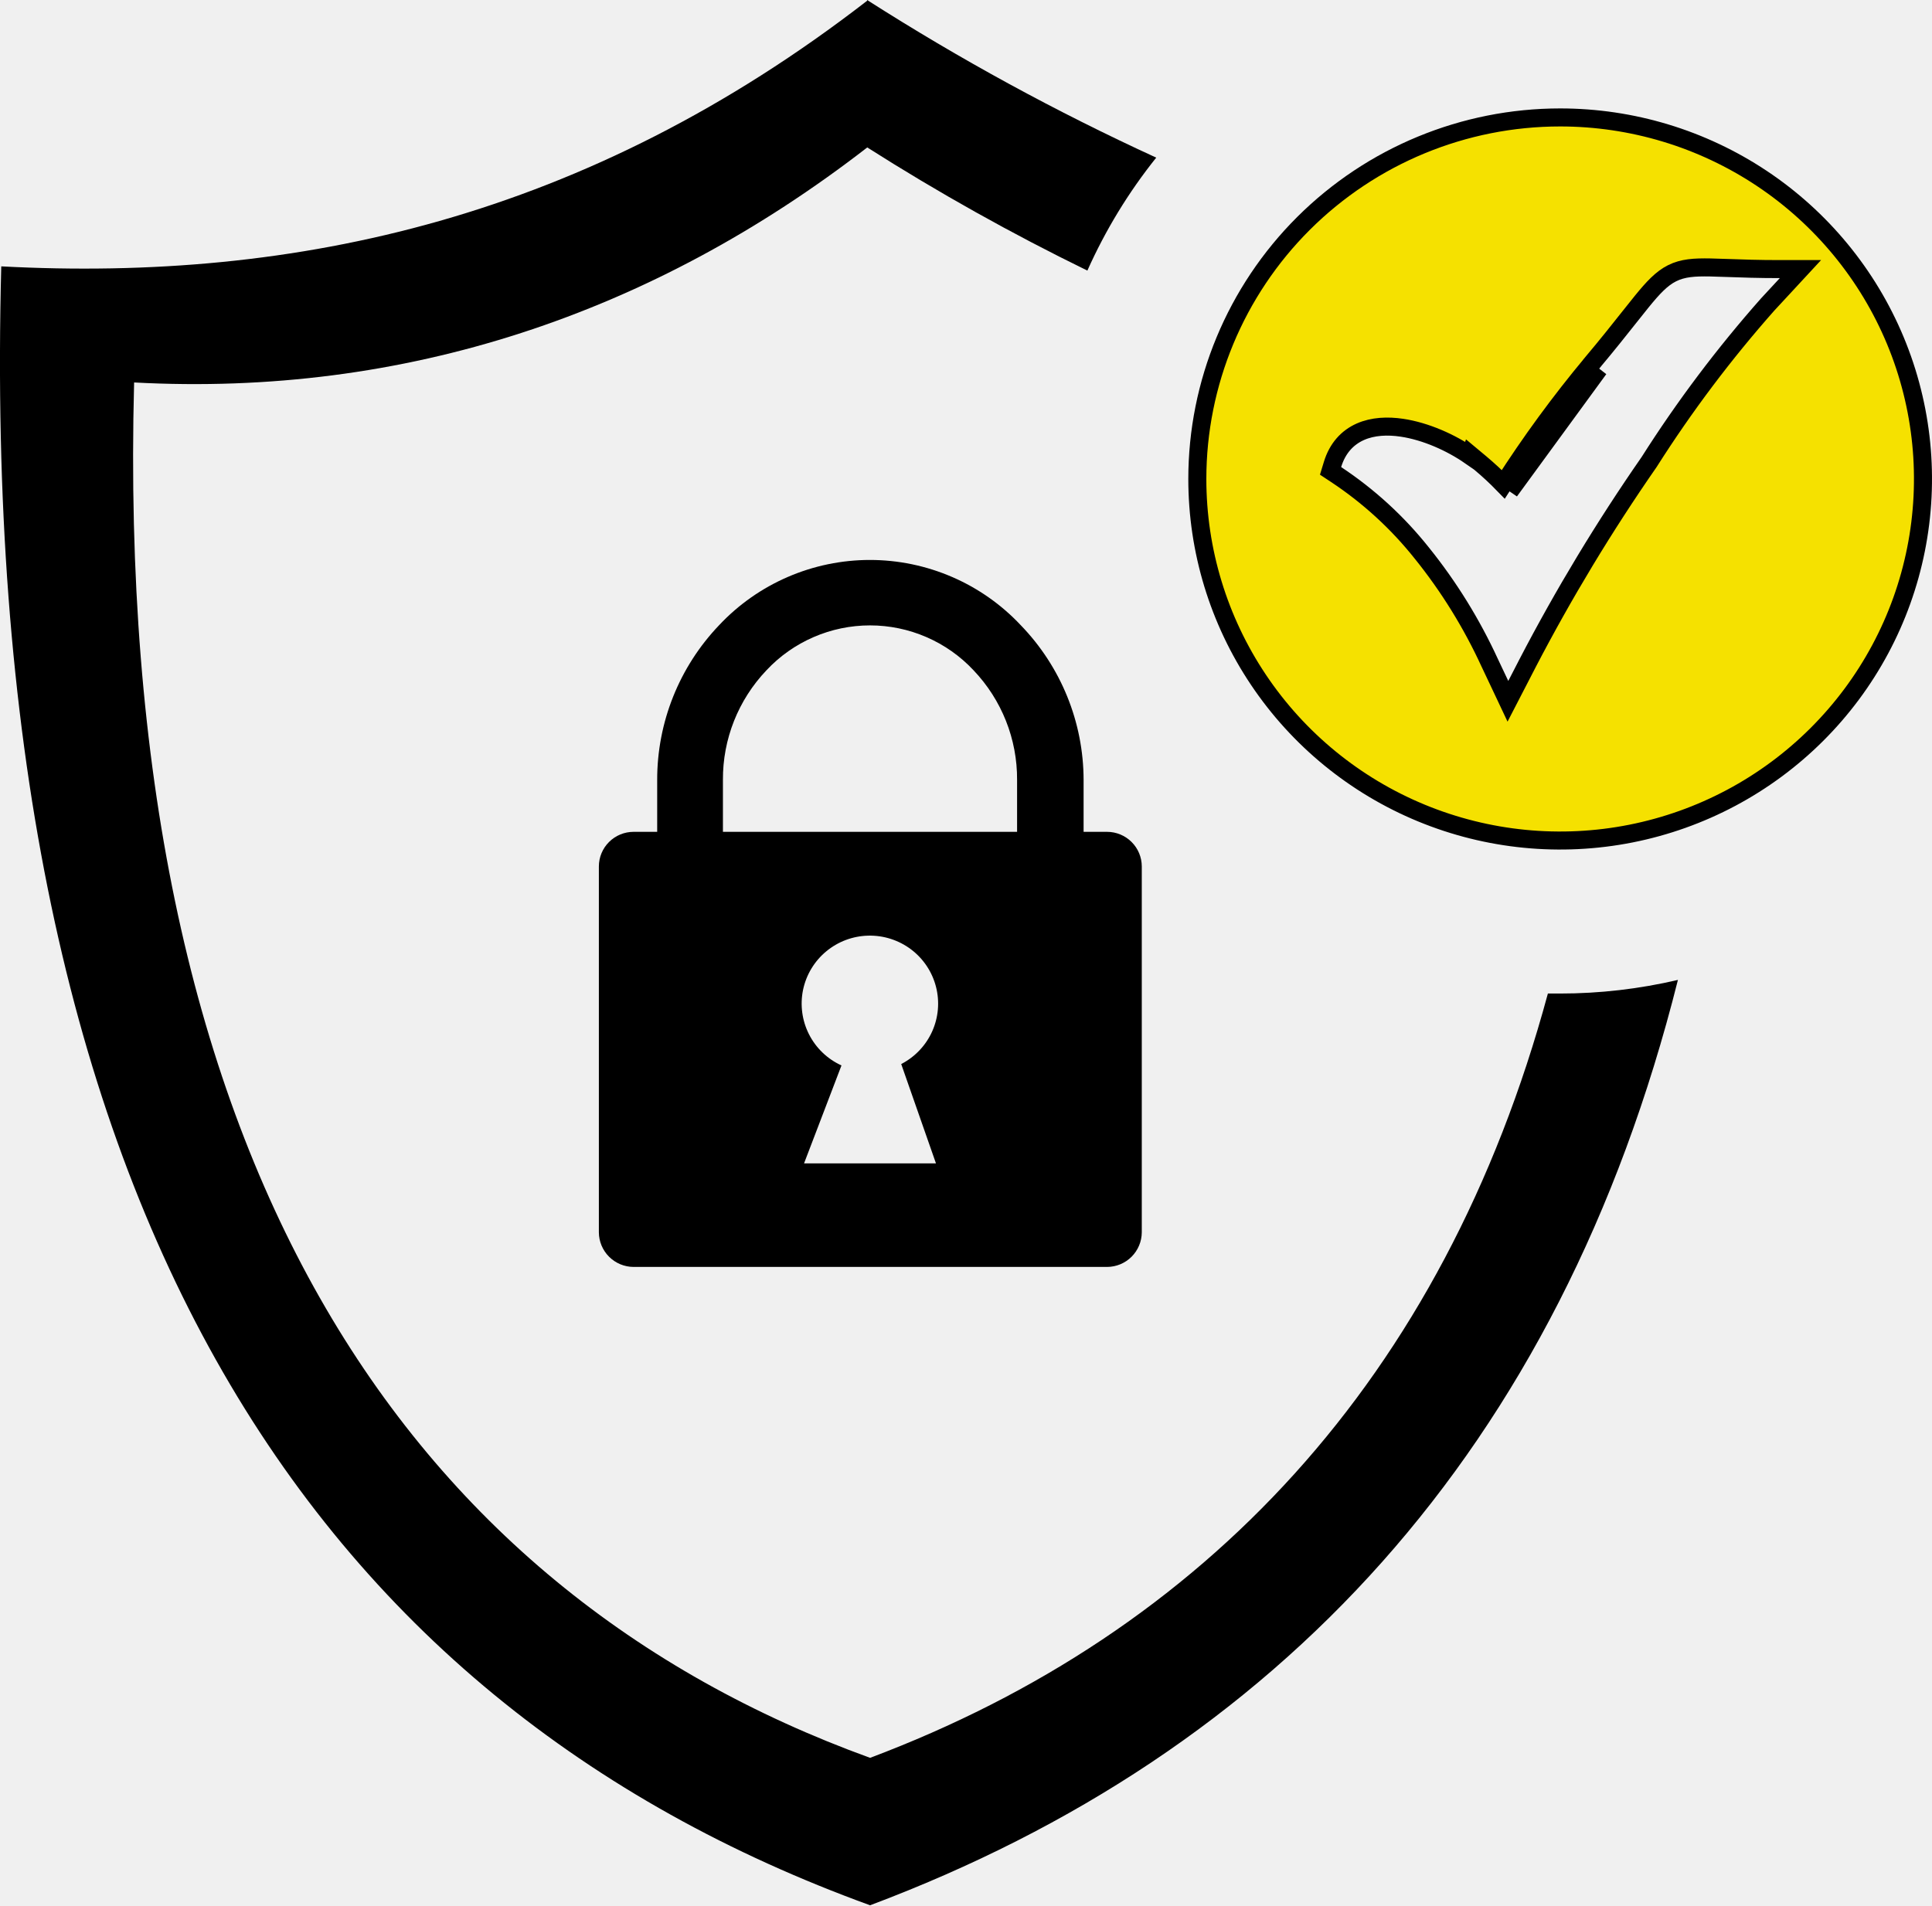
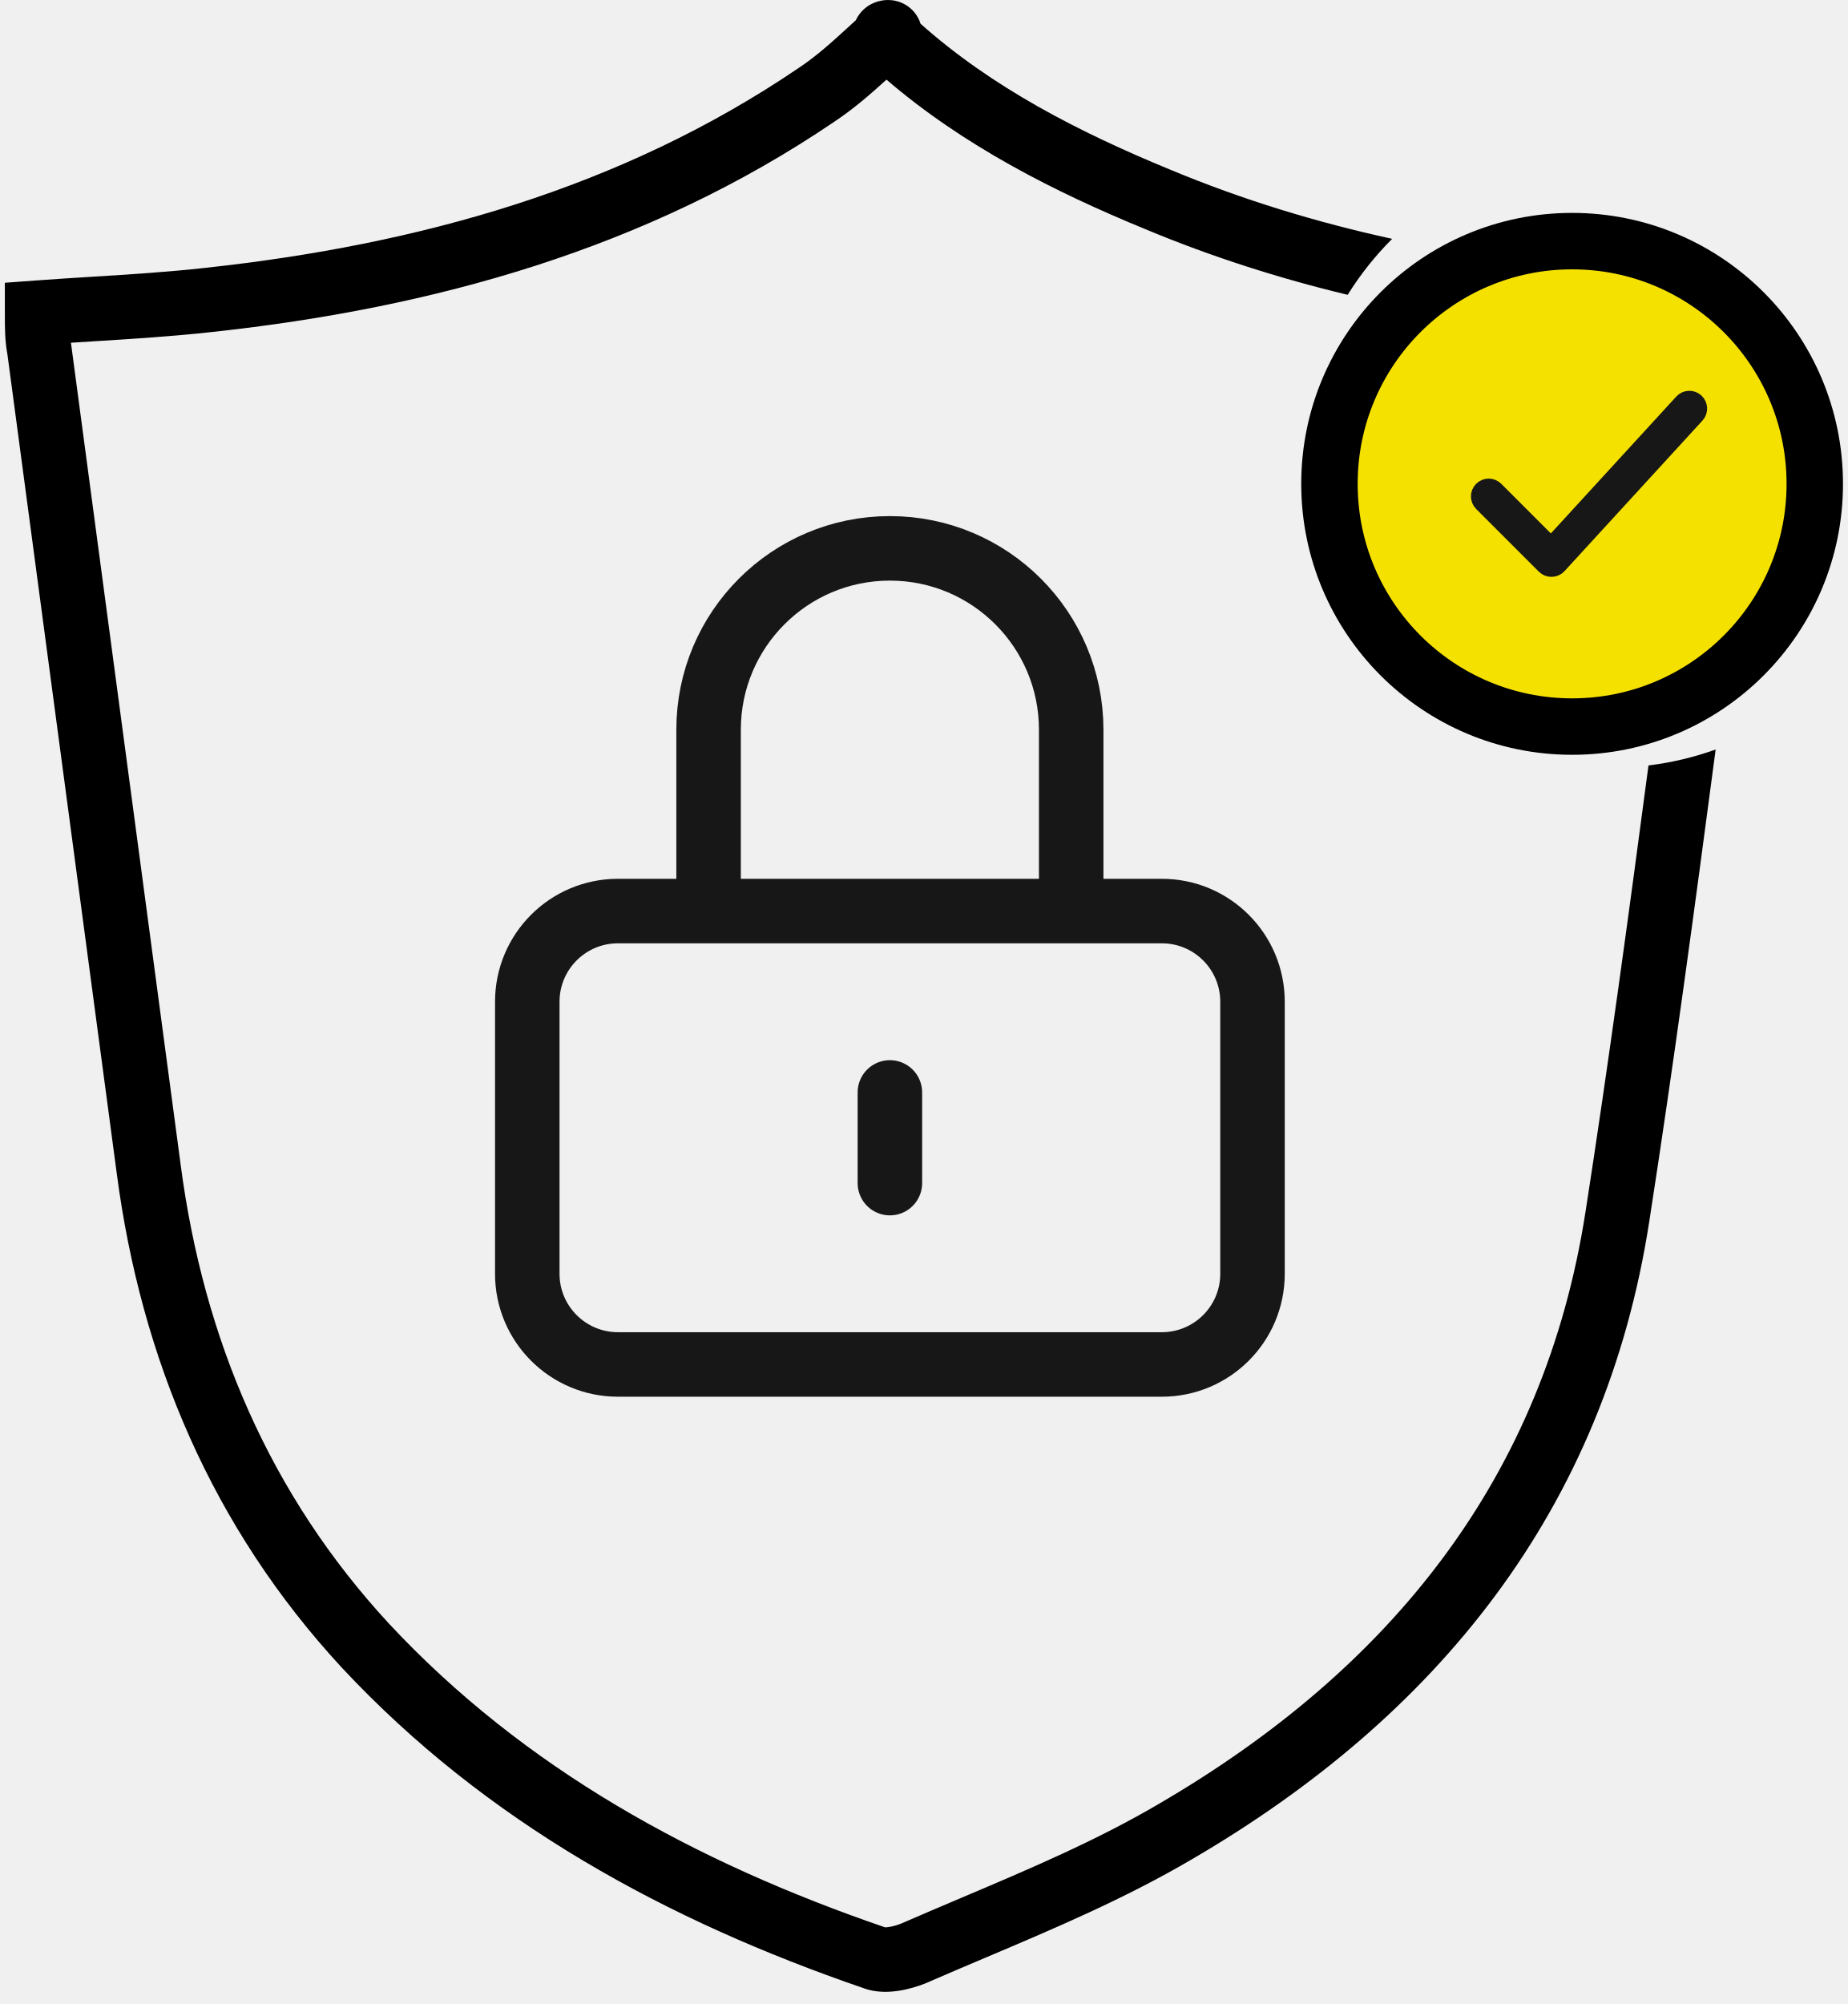
- <svg xmlns="http://www.w3.org/2000/svg" width="75" height="74" viewBox="0 0 75 74" fill="none">
-   <g clip-path="url(#clip0_6_482)">
-     <path fill-rule="evenodd" clip-rule="evenodd" d="M33.661 0C37.256 2.297 41.006 4.342 44.885 6.121C43.811 7.463 42.912 8.938 42.212 10.507C39.276 9.074 36.423 7.478 33.667 5.725C25.311 12.198 15.698 15.417 5.206 14.851C4.413 44.979 15.698 61.698 33.777 68.257C46.71 63.389 56.03 53.582 60.089 38.579H60.553C62.096 38.58 63.635 38.402 65.137 38.05C60.547 56.332 49.567 68.05 33.777 73.982C11.987 66.066 -0.909 46.634 0.049 10.343C11.511 10.951 22.76 8.469 33.661 0.03V0Z" fill="black" />
-     <path fill-rule="evenodd" clip-rule="evenodd" d="M24.597 32.3H25.512V30.286C25.508 28.049 26.369 25.895 27.917 24.275C28.667 23.476 29.573 22.839 30.58 22.404C31.587 21.968 32.673 21.743 33.77 21.743C34.868 21.743 35.954 21.968 36.961 22.404C37.968 22.839 38.874 23.476 39.624 24.275C41.187 25.889 42.062 28.043 42.065 30.286V32.3H42.975C43.332 32.3 43.675 32.442 43.928 32.694C44.181 32.946 44.324 33.288 44.324 33.645V47.851C44.322 48.207 44.179 48.548 43.927 48.8C43.674 49.052 43.332 49.194 42.975 49.195H24.597C24.24 49.194 23.898 49.052 23.645 48.8C23.392 48.548 23.25 48.207 23.248 47.851V33.645C23.248 33.288 23.39 32.946 23.643 32.694C23.896 32.442 24.239 32.3 24.597 32.3ZM28.064 32.3H39.483V30.286C39.493 28.702 38.887 27.176 37.793 26.027C37.279 25.477 36.657 25.039 35.965 24.739C35.274 24.439 34.528 24.284 33.774 24.284C33.02 24.284 32.273 24.439 31.582 24.739C30.89 25.039 30.268 25.477 29.754 26.027C28.66 27.176 28.054 28.702 28.064 30.286V32.3ZM32.666 41.371L31.213 45.174H36.334L34.985 41.317C35.517 41.042 35.941 40.596 36.186 40.052C36.431 39.507 36.484 38.895 36.335 38.317C36.187 37.738 35.846 37.227 35.369 36.866C34.891 36.506 34.305 36.317 33.706 36.331C33.107 36.345 32.531 36.561 32.071 36.944C31.611 37.327 31.295 37.854 31.174 38.438C31.054 39.023 31.136 39.632 31.406 40.164C31.677 40.697 32.121 41.123 32.666 41.371Z" fill="black" />
-     <path d="M57.469 17.983L57.076 17.655L57.062 17.696C56.331 17.189 55.349 16.747 54.423 16.609C53.867 16.526 53.298 16.549 52.809 16.765C52.305 16.989 51.92 17.404 51.728 18.035L51.652 18.284L51.87 18.428C53.132 19.264 54.254 20.292 55.195 21.476L55.196 21.477C56.247 22.783 57.131 24.213 57.83 25.735L57.83 25.735L57.832 25.739L58.235 26.591L58.537 27.231L58.862 26.602L59.295 25.763C59.295 25.763 59.295 25.763 59.295 25.762C60.7 23.06 62.276 20.45 64.014 17.947L64.018 17.941L64.022 17.935C65.39 15.78 66.927 13.738 68.619 11.825L69.349 11.037L69.893 10.449H69.092C68.252 10.449 67.614 10.426 67.094 10.407C66.834 10.398 66.603 10.389 66.392 10.385C65.782 10.374 65.328 10.4 64.91 10.61C64.501 10.815 64.168 11.176 63.735 11.707C63.585 11.892 63.421 12.098 63.235 12.333C62.868 12.797 62.413 13.371 61.804 14.097L61.804 14.098C60.557 15.594 59.406 17.167 58.357 18.807C58.076 18.518 57.779 18.243 57.469 17.983ZM58.605 19.07C59.658 17.416 60.816 15.83 62.073 14.322L58.605 19.07ZM60.565 4.56C63.351 4.56 66.075 5.384 68.391 6.926C70.707 8.469 72.512 10.662 73.578 13.227C74.644 15.792 74.923 18.614 74.379 21.337C73.836 24.061 72.495 26.562 70.525 28.525C68.555 30.489 66.046 31.826 63.313 32.368C60.581 32.91 57.749 32.632 55.175 31.569C52.601 30.506 50.401 28.707 48.854 26.398C47.306 24.089 46.48 21.375 46.48 18.599C46.48 14.876 47.964 11.305 50.605 8.672C53.247 6.04 56.829 4.56 60.565 4.56Z" fill="#F5E100" stroke="black" stroke-width="0.7" />
-   </g>
-   <defs>
-     <clipPath id="clip0_6_482">
-       <rect width="75" height="74" fill="white" />
-     </clipPath>
-   </defs>
+ <svg xmlns="http://www.w3.org/2000/svg" width="95" height="103" viewBox="0 0 95 103" fill="none">
+   <path d="M45.75 56.148V60.808M31.768 70.129H59.732C62.306 70.129 64.392 68.042 64.392 65.469V51.487C64.392 48.913 62.306 46.826 59.732 46.826H31.768C29.195 46.826 27.108 48.913 27.108 51.487V65.469C27.108 68.042 29.195 70.129 31.768 70.129ZM55.071 46.826V37.505C55.071 32.358 50.898 28.184 45.75 28.184C40.602 28.184 36.429 32.358 36.429 37.505V46.826H55.071Z" stroke="#171717" stroke-width="3.316" stroke-linecap="round" />
+   <path fill-rule="evenodd" clip-rule="evenodd" d="M47.326 1.22C50.98 4.473 55.409 6.767 60.16 8.719L60.167 8.722C63.889 10.273 67.689 11.429 71.572 12.276C70.704 13.142 69.936 14.107 69.285 15.153C65.773 14.309 62.309 13.207 58.896 11.784C54.182 9.848 49.538 7.492 45.575 4.093C44.785 4.812 43.893 5.592 42.903 6.249C33.228 12.814 22.236 15.836 10.92 17.062C8.875 17.288 6.851 17.415 4.855 17.54C4.45 17.565 4.046 17.59 3.644 17.616L3.654 17.667L3.661 17.72L9.291 59.887L9.291 59.89C10.467 68.816 13.871 76.829 20.011 83.465C26.946 90.894 35.732 95.713 45.496 99.058L45.499 99.059C45.538 99.06 45.606 99.057 45.701 99.042C45.903 99.011 46.129 98.945 46.31 98.875C47.366 98.414 48.414 97.97 49.452 97.53C52.954 96.047 56.347 94.61 59.574 92.717L59.578 92.714C71.487 85.778 79.398 75.958 81.514 62.269L81.515 62.268C82.694 54.672 83.732 47.018 84.75 39.342C85.947 39.196 87.103 38.918 88.203 38.522C87.13 46.633 86.037 54.749 84.791 62.775C82.493 77.636 73.847 88.24 61.249 95.578C57.819 97.591 54.158 99.14 50.621 100.637L50.621 100.637L50.621 100.637C49.604 101.068 48.597 101.494 47.609 101.926L47.584 101.937L47.559 101.947C47.191 102.093 46.709 102.242 46.203 102.32C45.75 102.389 45.062 102.436 44.393 102.185C34.3 98.723 24.993 93.662 17.585 85.725L17.58 85.72C10.917 78.52 7.258 69.844 6.004 60.324L6.004 60.323L0.381 18.208C0.25 17.515 0.25 16.837 0.25 16.157L0.25 16.073V14.533L1.786 14.42C2.801 14.345 3.783 14.284 4.751 14.223C6.701 14.102 8.589 13.984 10.557 13.767L10.561 13.766C21.54 12.577 31.96 9.67 41.048 3.501L41.055 3.496L41.063 3.491C41.997 2.871 42.789 2.146 43.66 1.349C43.771 1.248 43.882 1.146 43.995 1.043C44.053 0.919 44.125 0.803 44.208 0.697C44.616 0.177 45.199 0.001 45.647 1.77346e-06C45.885 -0 46.229 0.047 46.574 0.257C46.892 0.45 47.19 0.778 47.326 1.22Z" fill="black" />
+   <rect x="68.348" y="12.393" width="24.951" height="24.951" rx="12.476" fill="#F5E100" stroke="black" stroke-width="2.901" />
+   <path fill-rule="evenodd" clip-rule="evenodd" d="M87.178 20.643C87.375 20.824 87.388 21.13 87.208 21.327L80.116 29.064C80.027 29.161 79.902 29.217 79.77 29.22C79.638 29.223 79.511 29.172 79.418 29.079L76.194 25.855C76.005 25.666 76.005 25.36 76.194 25.171C76.383 24.982 76.689 24.982 76.878 25.171L79.744 28.038L86.495 20.673C86.676 20.476 86.981 20.463 87.178 20.643Z" fill="#171717" stroke="#171717" stroke-width="0.86" stroke-linecap="round" stroke-linejoin="round" />
</svg>
